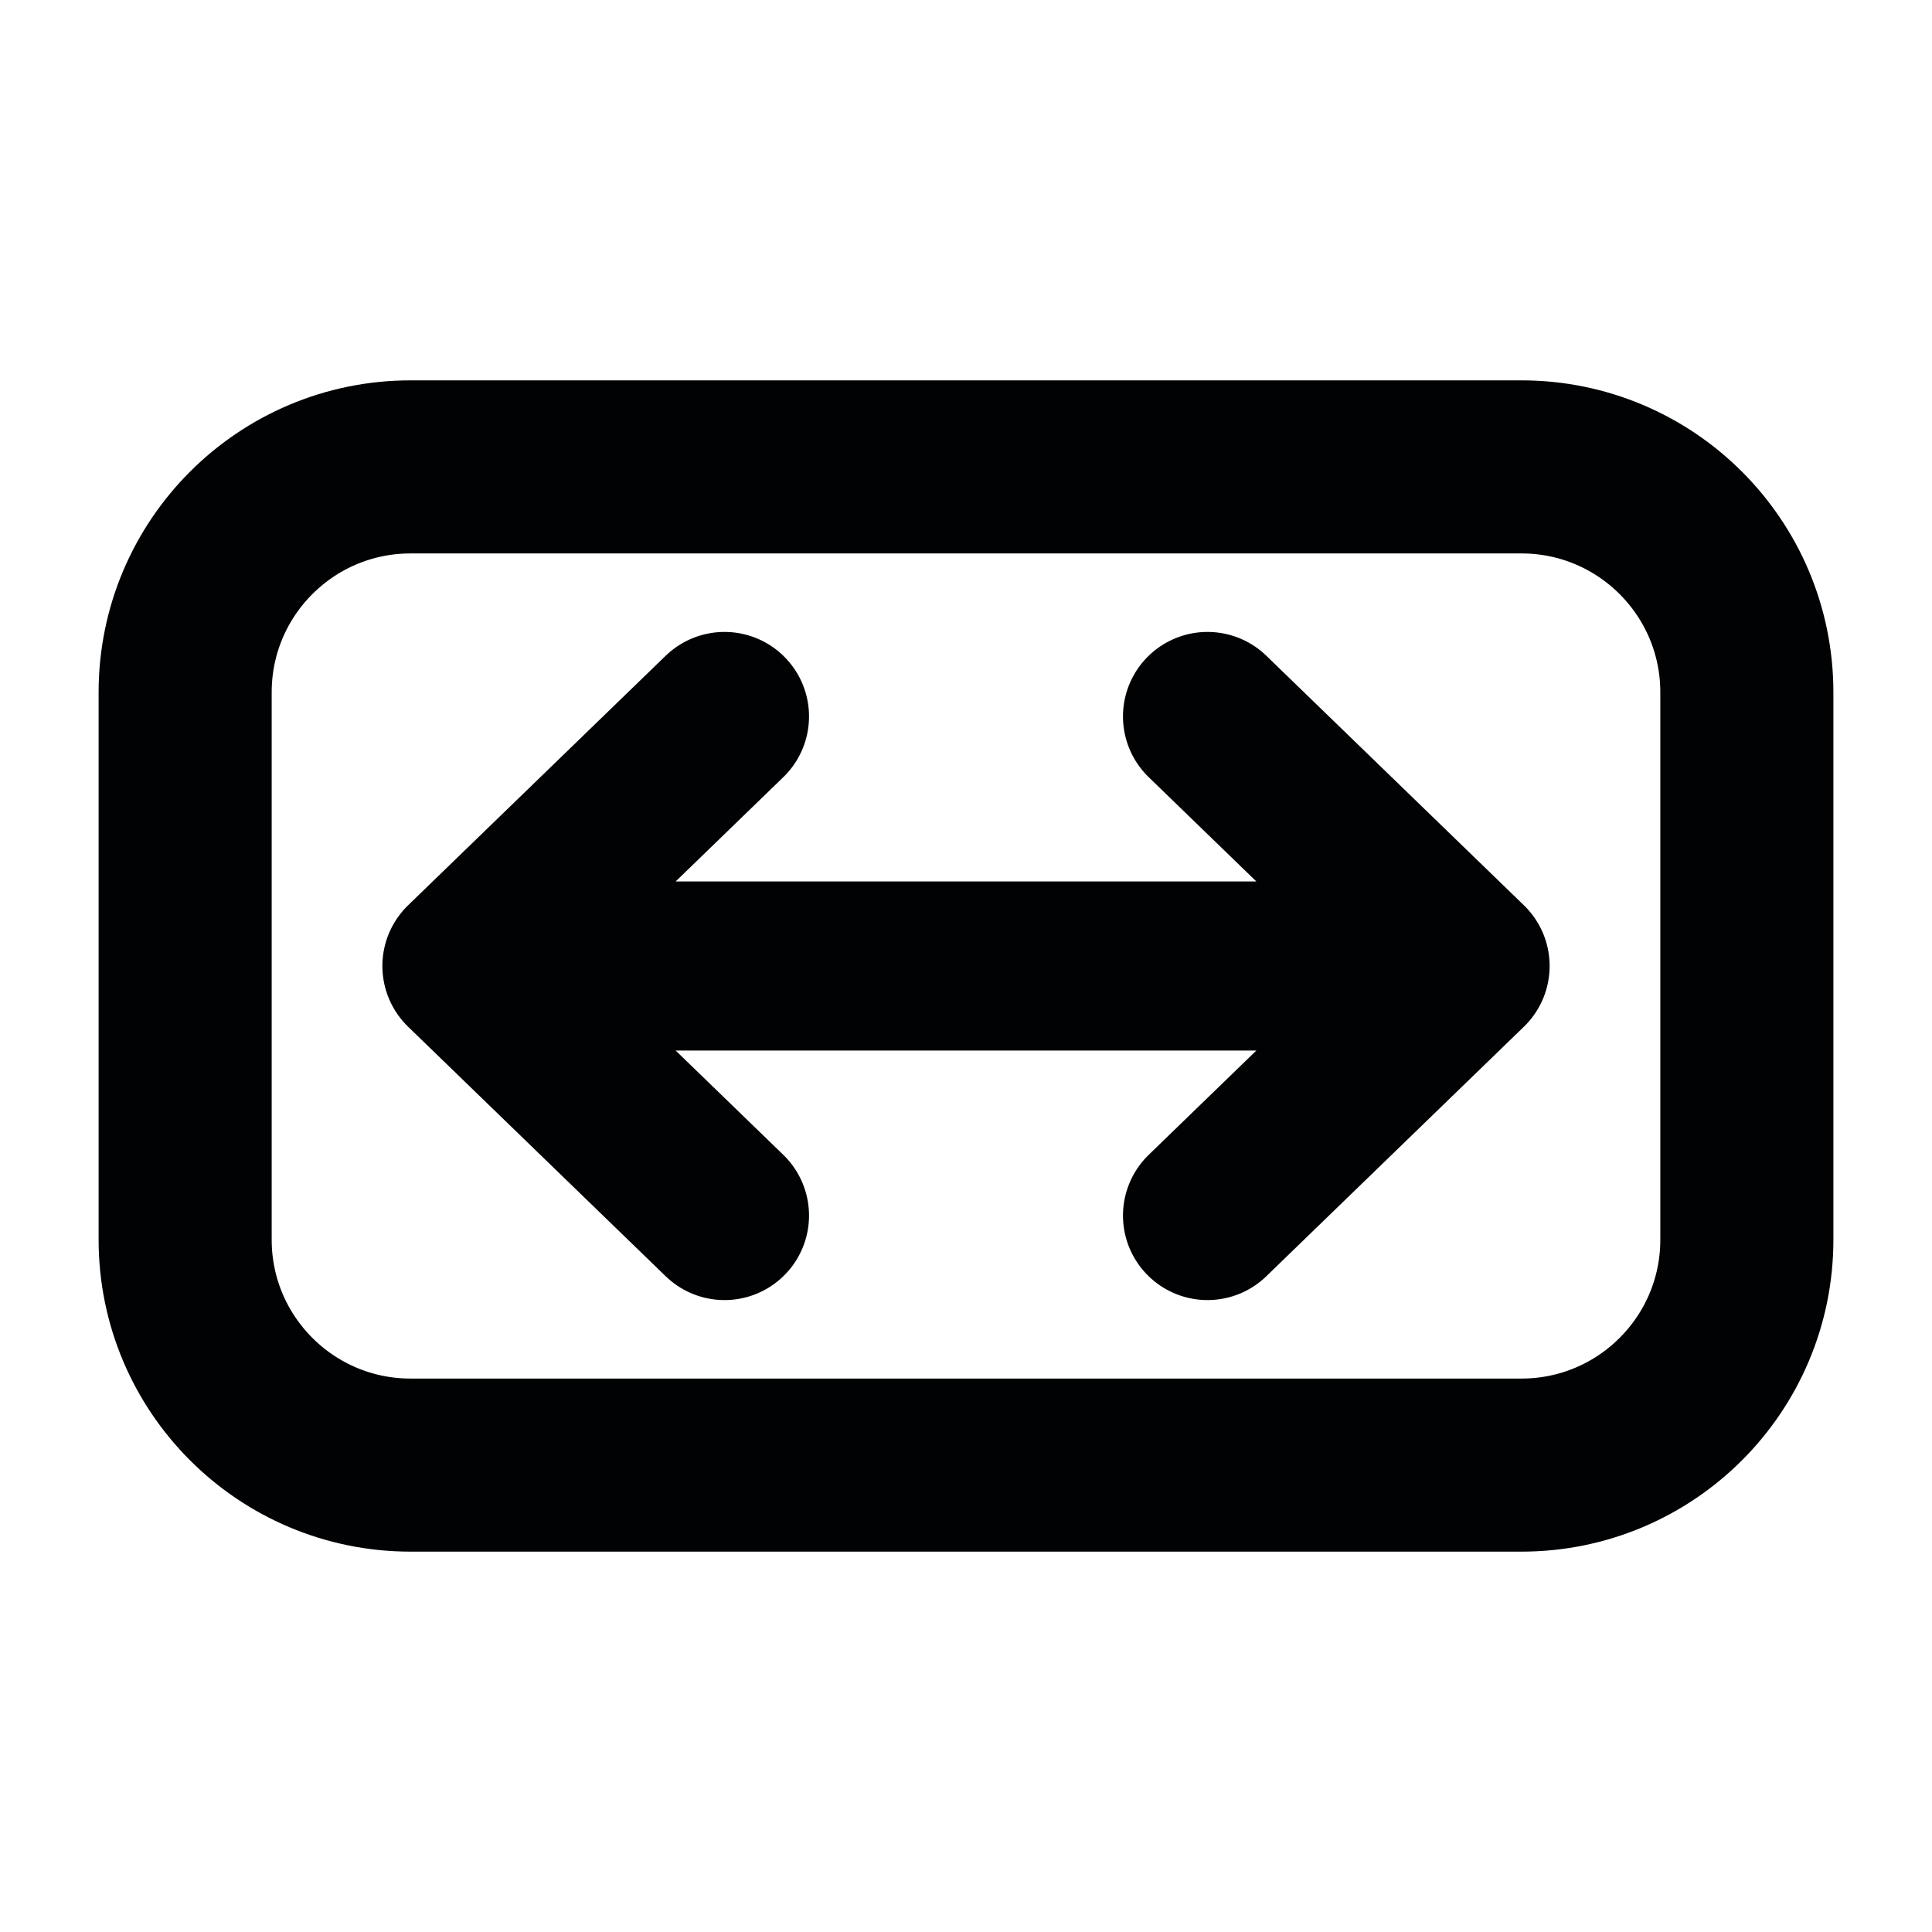
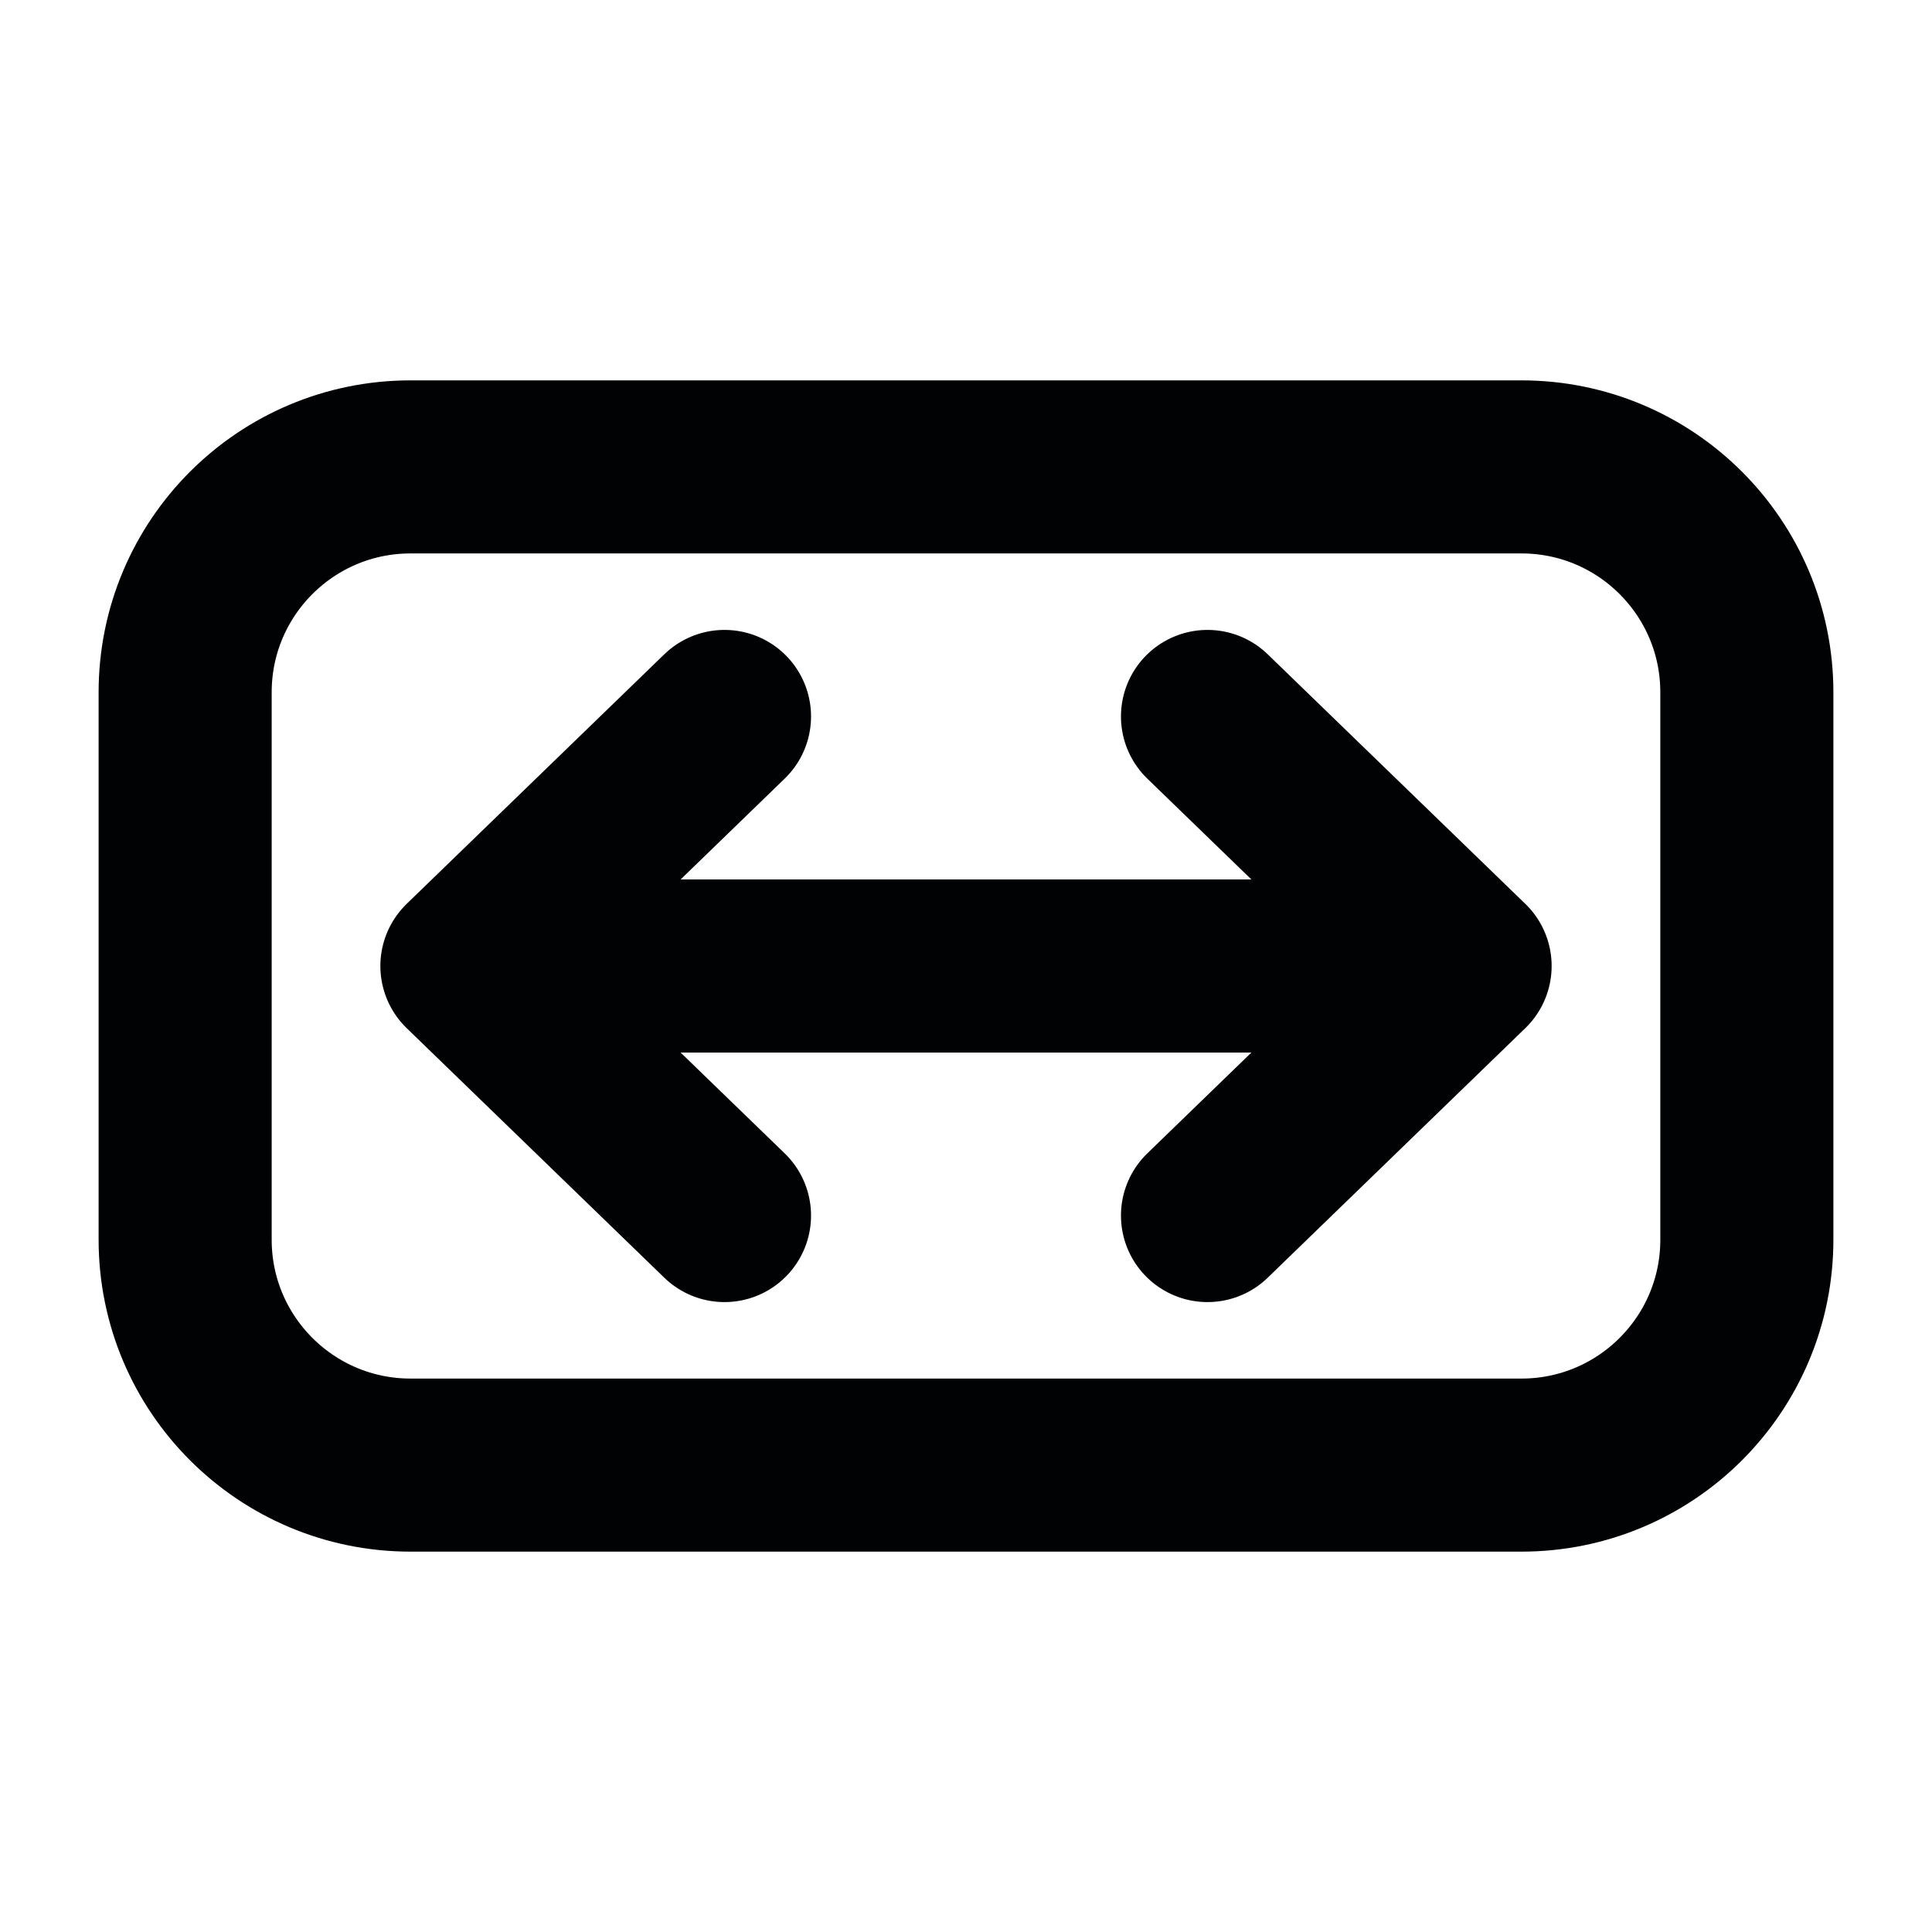
<svg xmlns="http://www.w3.org/2000/svg" width="24" height="24" viewBox="0 0 24 24">
  <g fill="none" stroke="#010203" stroke-width="2.15" stroke-linecap="round" stroke-linejoin="round">
-     <rect x="2.3" y="5.8" width="19.4" height="12.4" rx="2.8" stroke-width="2.15" />
-     <path d="M5.8 12h12.4 M5.8 12l3.2-3.1 M5.8 12 9 15.1 M18.2 12 15 8.9 M18.2 12 15 15.1" stroke-width="2.1" />
+     <rect x="2.3" y="5.8" width="19.4" height="12.4" rx="2.8" />
+     <path d="M5.8 12h12.4 M5.8 12l3.2-3.1 M5.8 12 9 15.1 M18.2 12 15 8.9 M18.2 12 15 15.1" />
  </g>
</svg>
